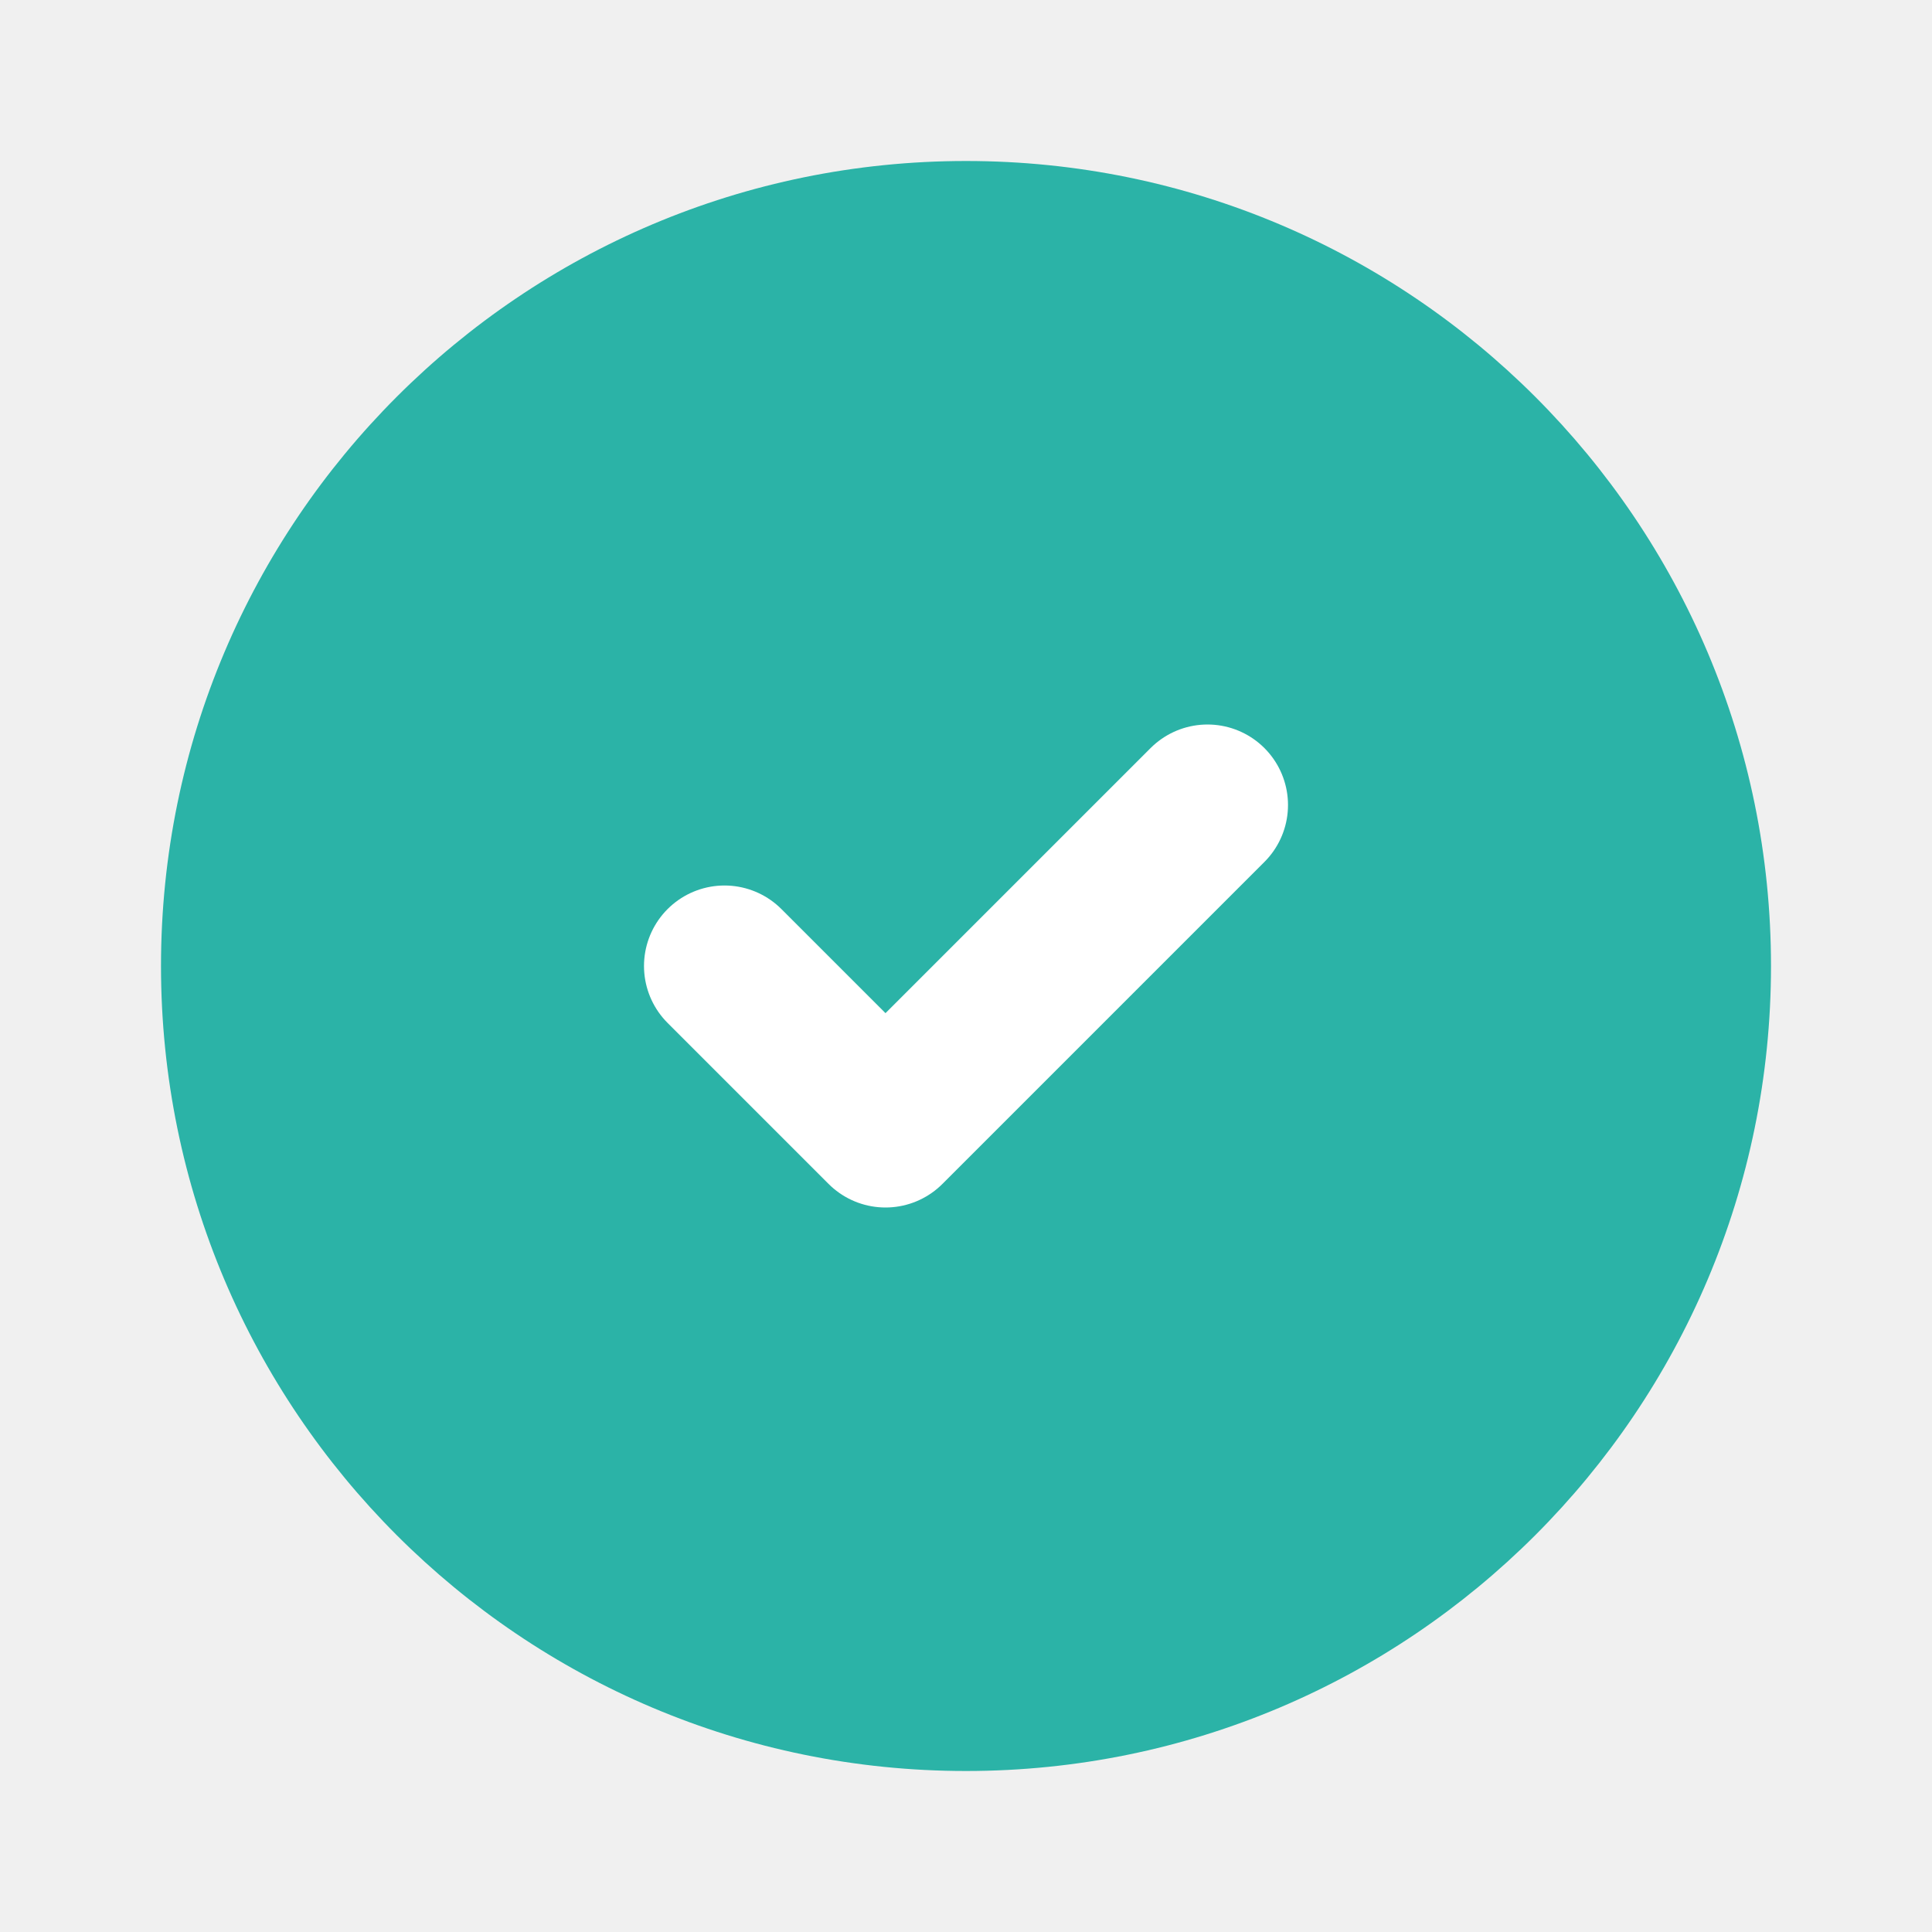
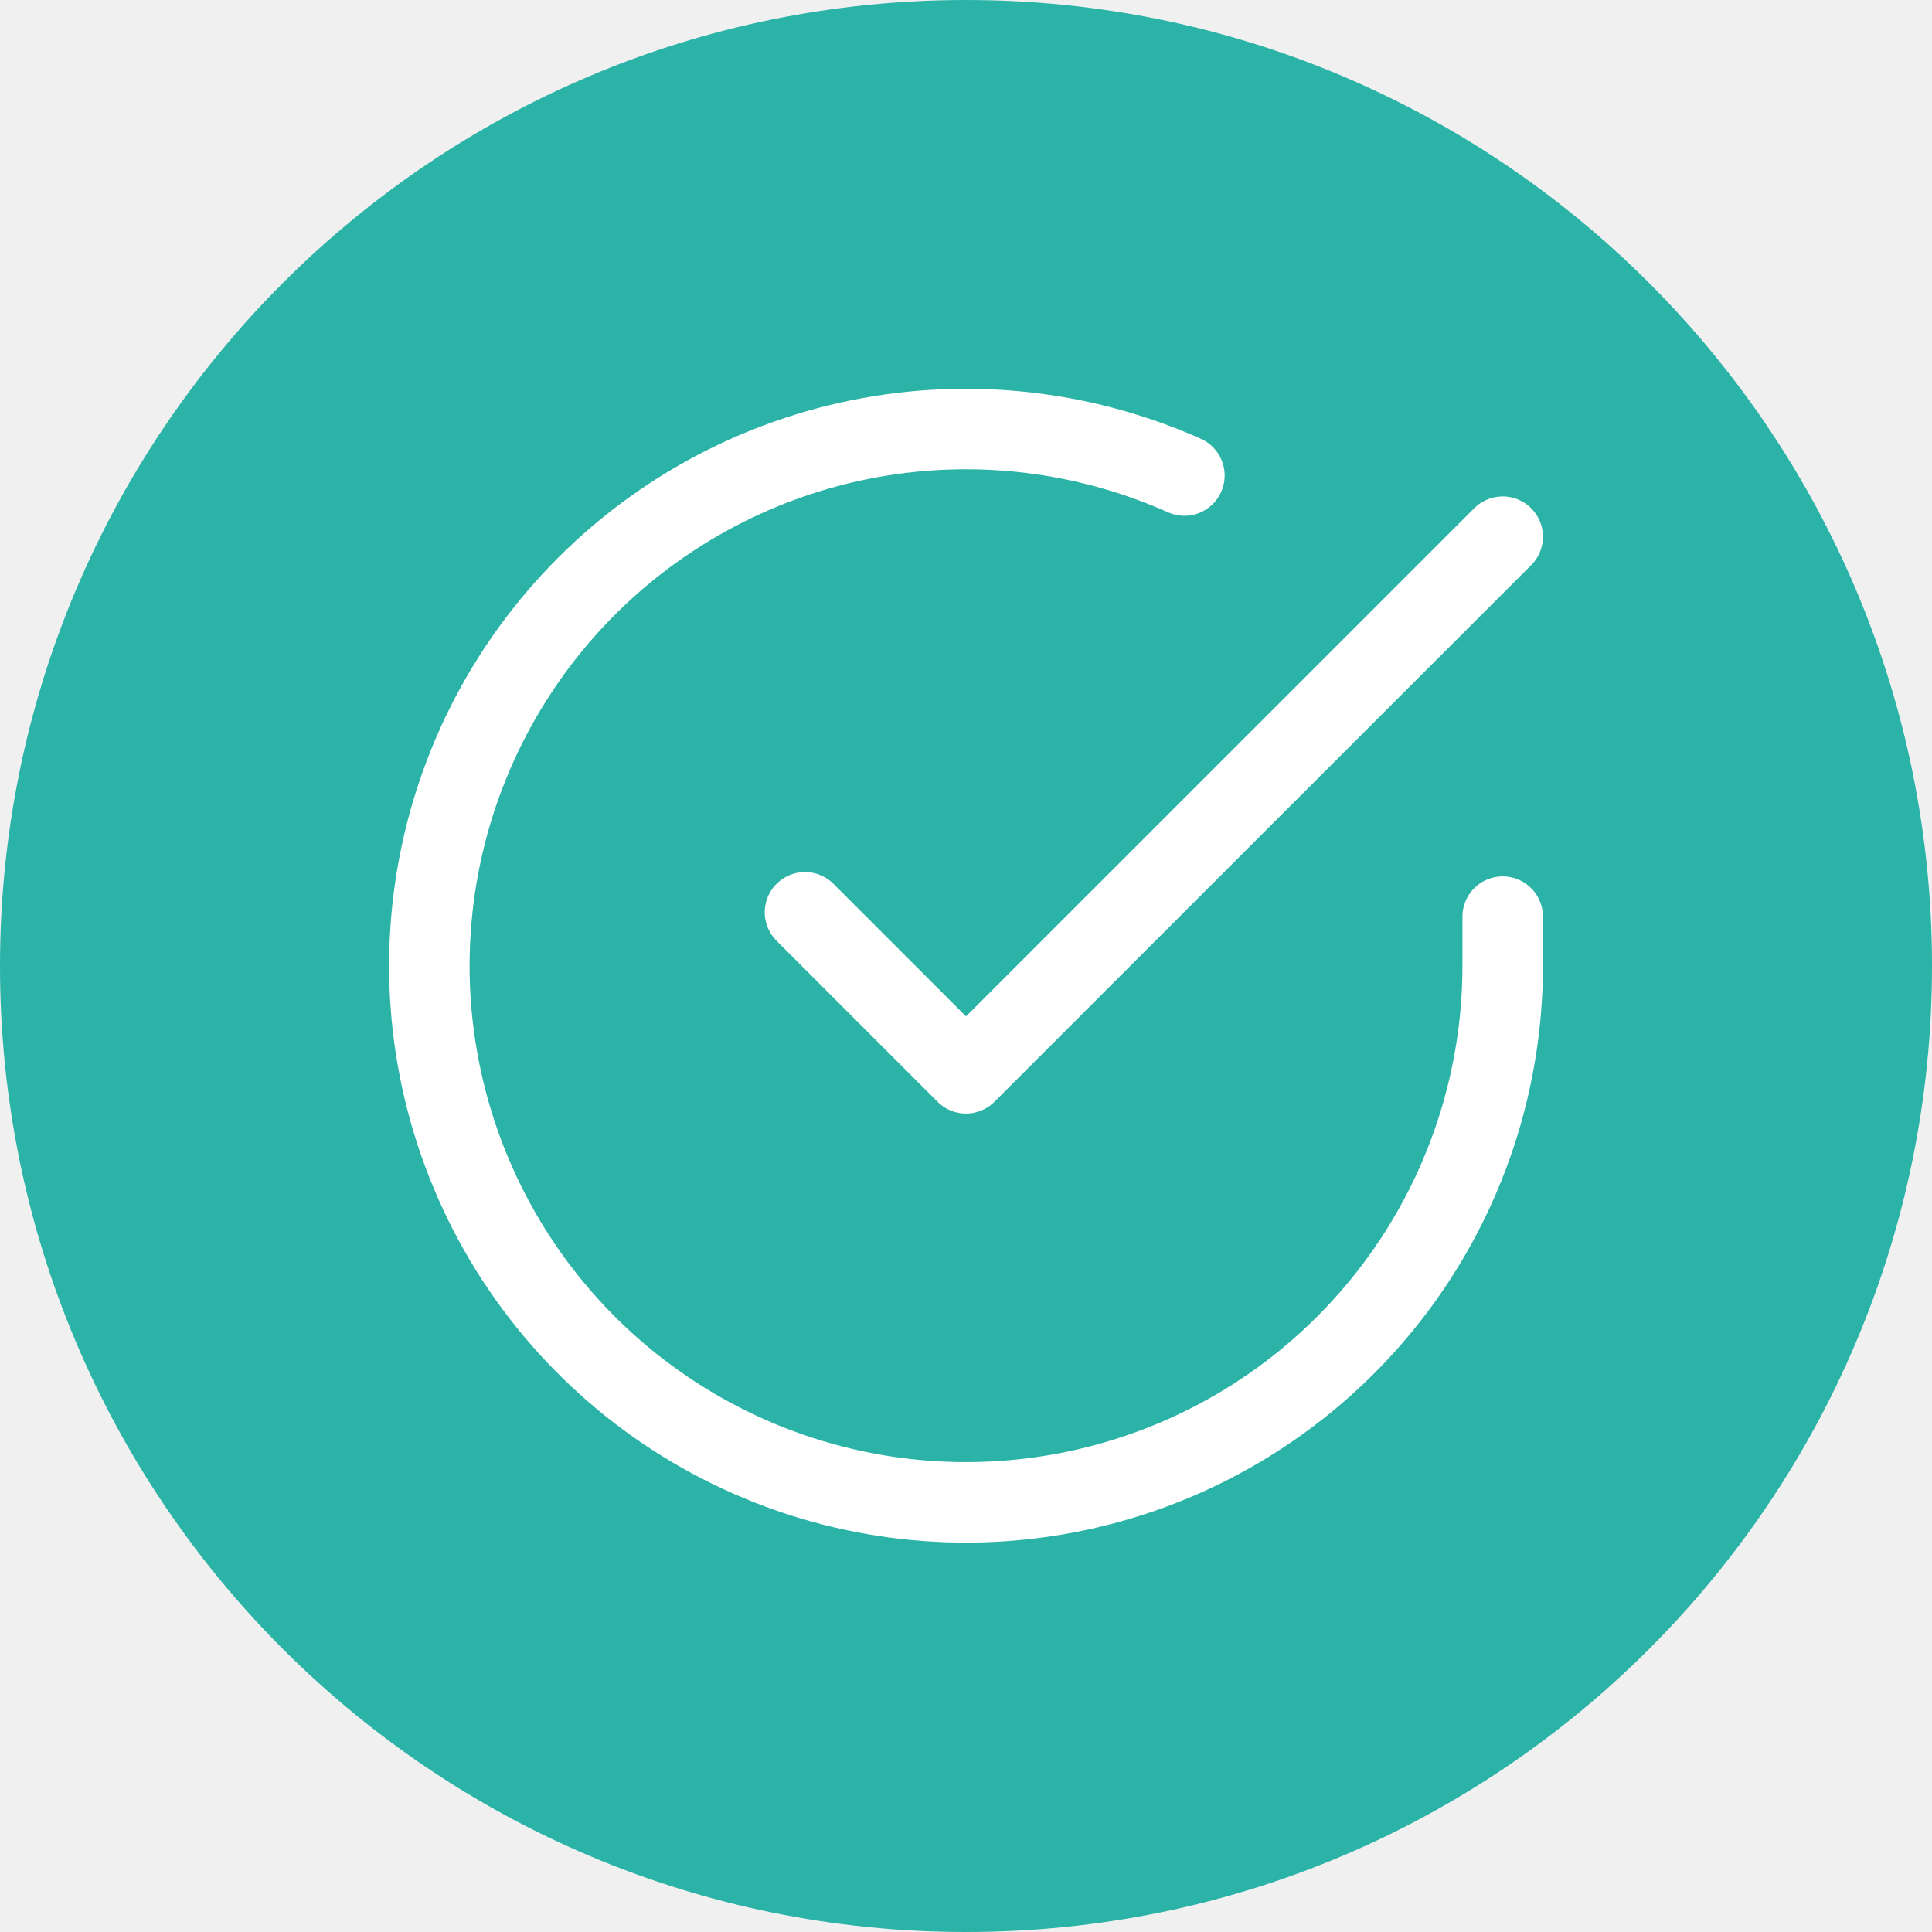
<svg xmlns="http://www.w3.org/2000/svg" width="24" height="24" viewBox="0 0 24 24" fill="none">
-   <path d="M12 22C17.523 22 22 17.523 22 12C22 6.477 17.523 2 12 2C6.477 2 2 6.477 2 12C2 17.523 6.477 22 12 22Z" fill="#2BB3A7" />
-   <path d="M9 12L11 14L15 10" stroke="white" stroke-width="2" stroke-linecap="round" stroke-linejoin="round" />
+   <rect width="24" height="24" rx="12" fill="#2BB3A7" />
+   <g clip-path="url(#clip0_3040_2329)">
+     <path d="M18.667 11.387V12C18.666 13.438 18.201 14.836 17.34 15.988C16.479 17.139 15.269 17.982 13.89 18.389C12.512 18.797 11.038 18.748 9.69 18.25C8.341 17.752 7.19 16.831 6.407 15.625C5.625 14.419 5.253 12.992 5.348 11.558C5.443 10.123 5.998 8.758 6.932 7.665C7.866 6.572 9.129 5.81 10.531 5.493C11.933 5.177 13.4 5.322 14.713 5.907" stroke="white" stroke-linecap="round" stroke-linejoin="round" />
+     <path d="M10 11.333L12 13.333L18.667 6.667" stroke="white" stroke-linecap="round" stroke-linejoin="round" />
+   </g>
+   <defs>
+     <clipPath id="clip0_3040_2329">
+       <rect width="16" height="16" fill="white" transform="translate(4 4)" />
+     </clipPath>
+   </defs>
</svg>
